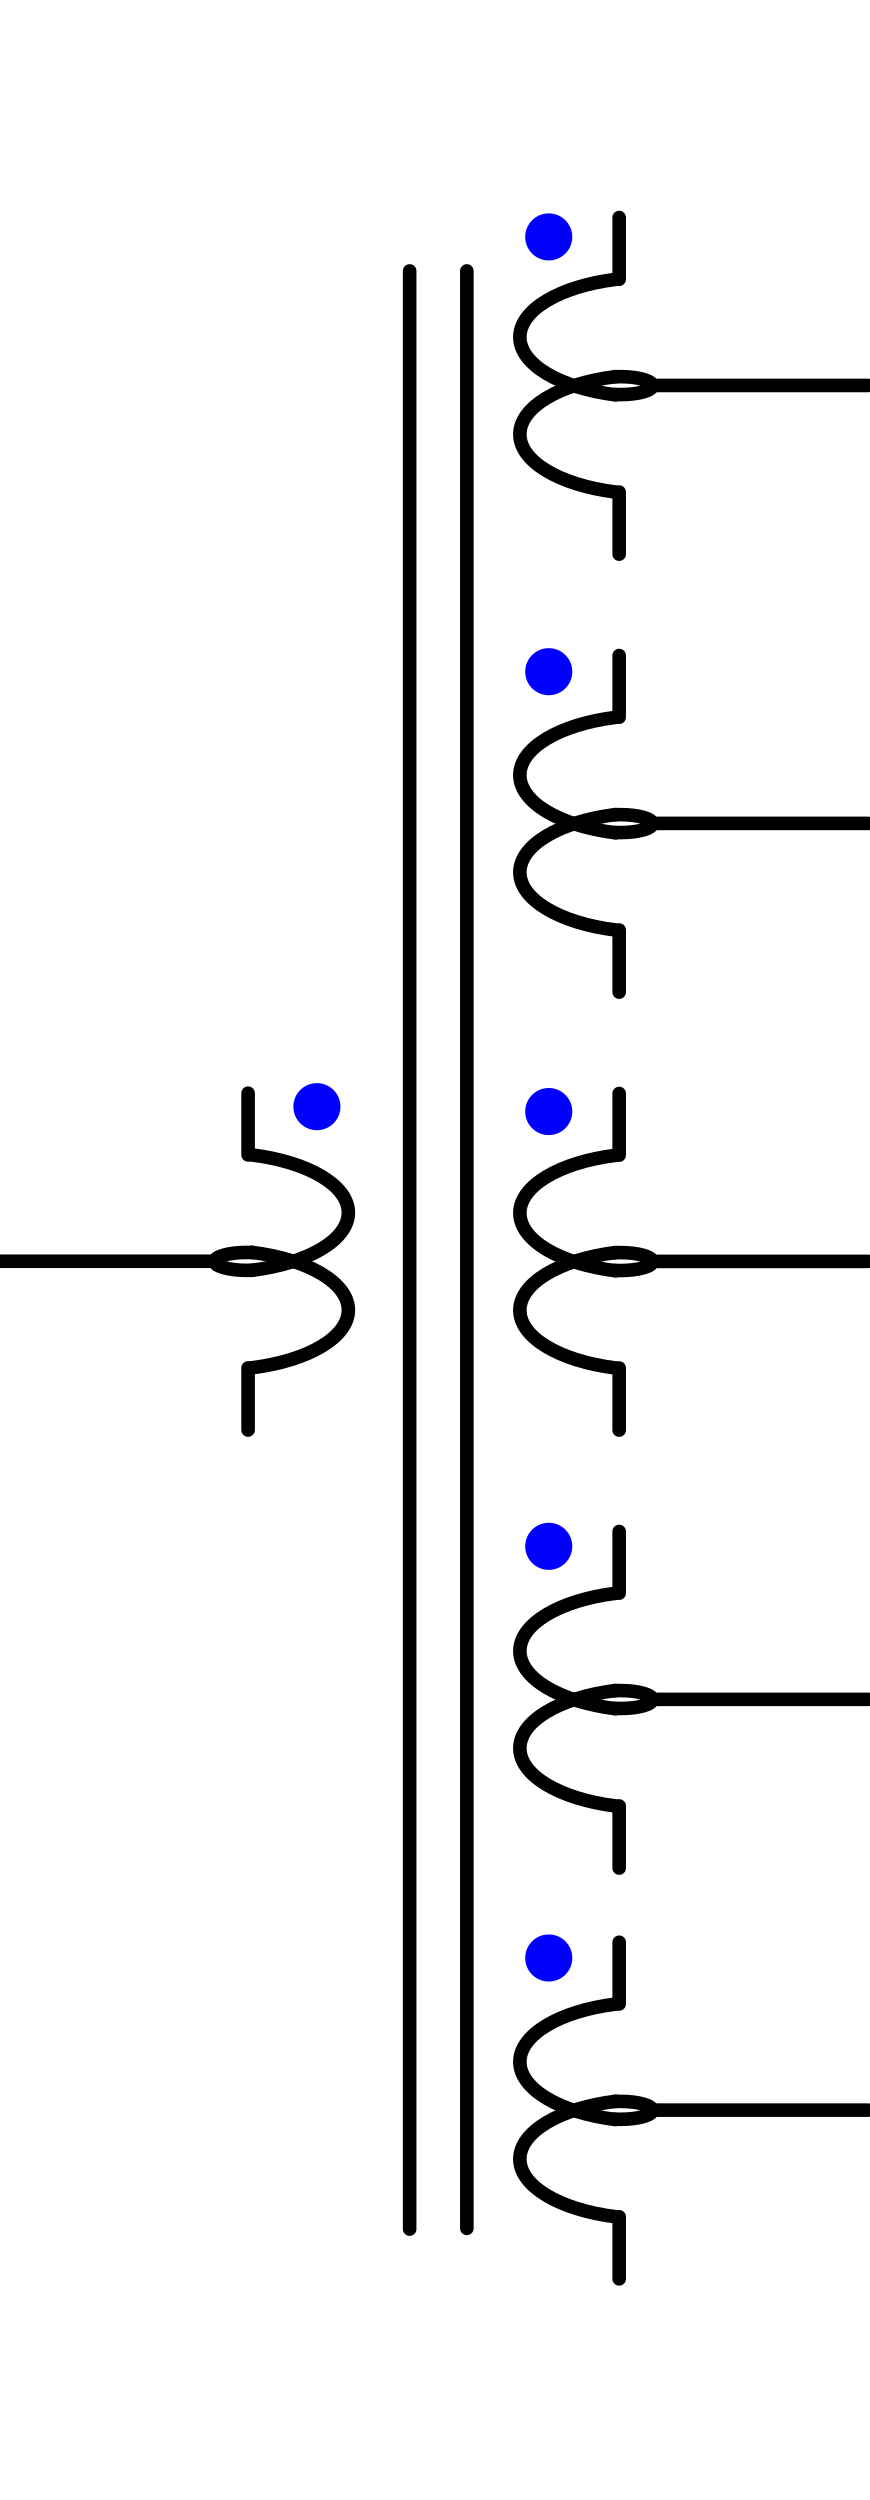
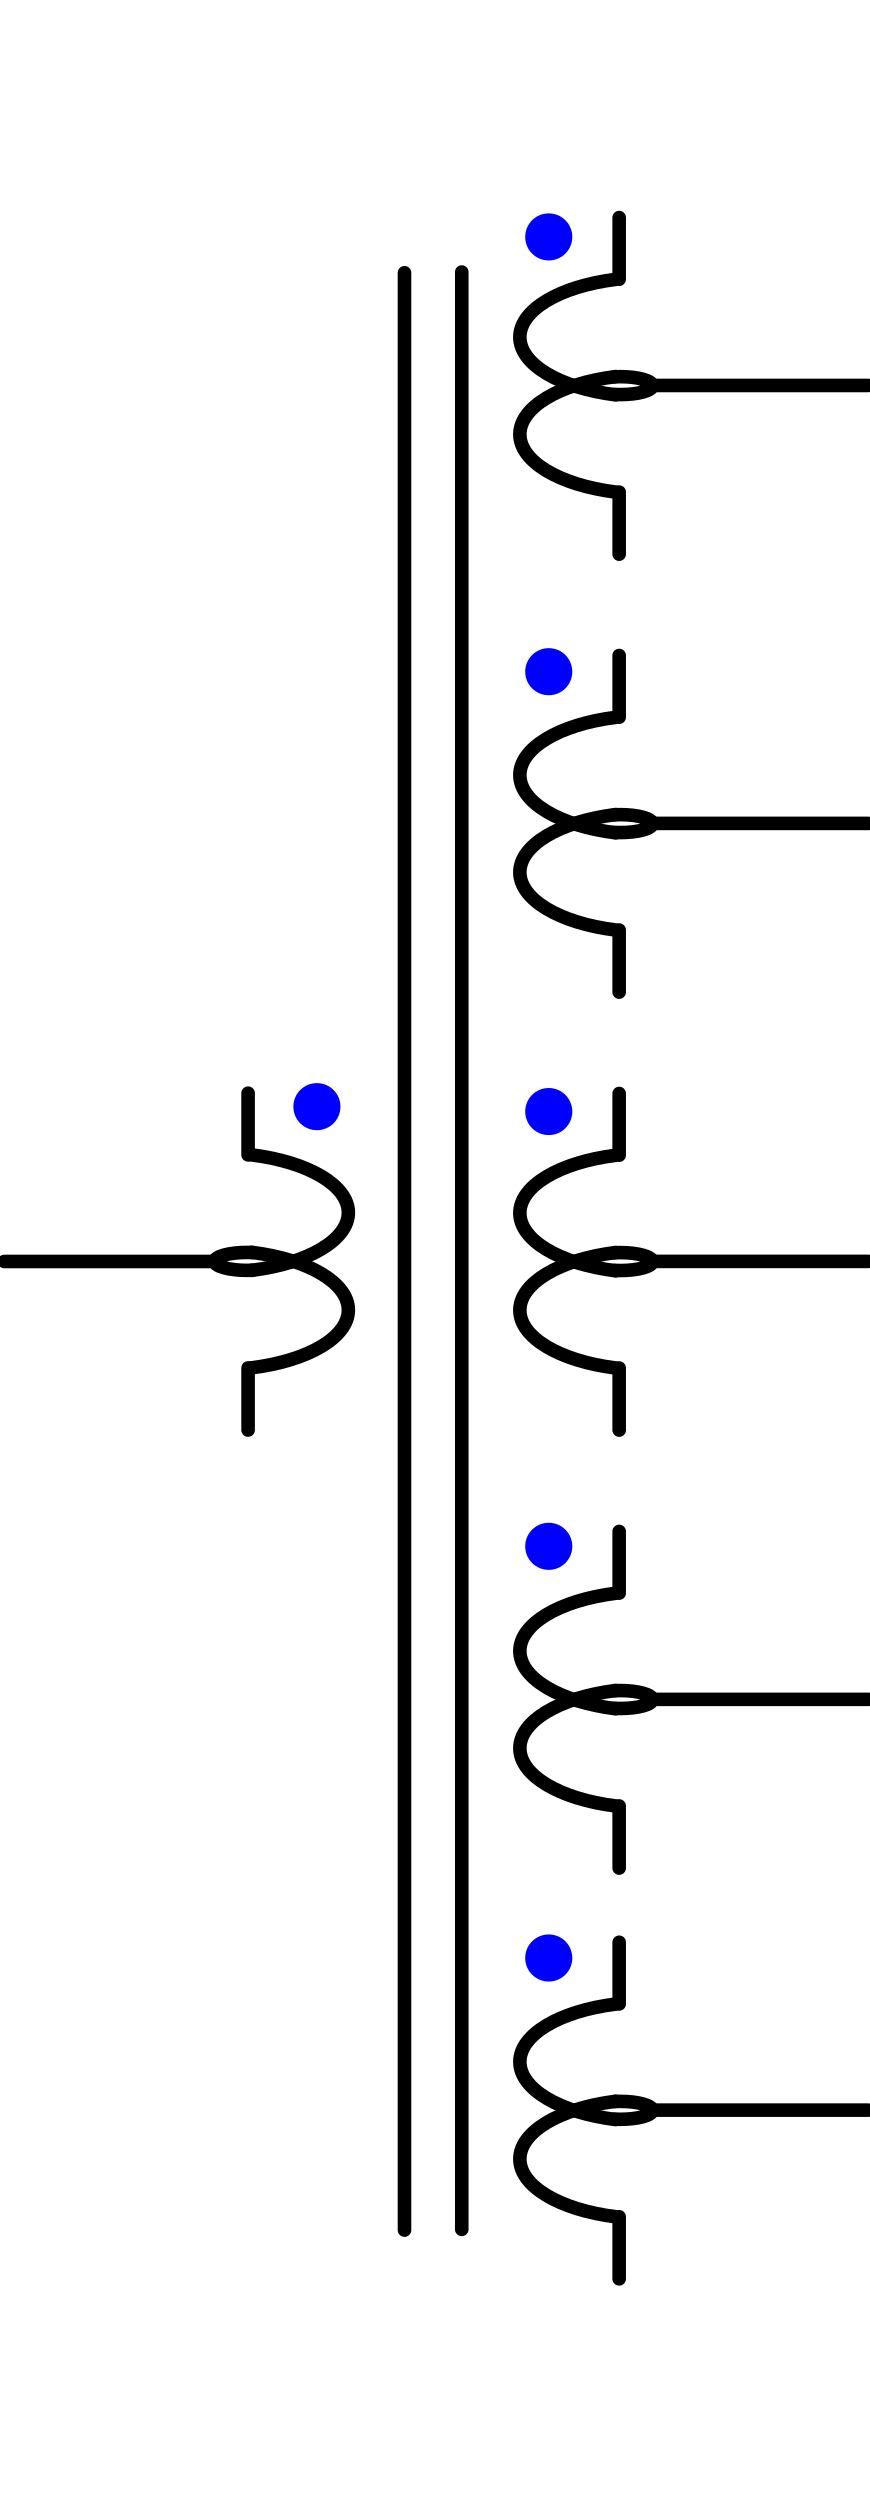
<svg xmlns="http://www.w3.org/2000/svg" id="svg256" width="64" height="184" viewBox="0 0 64 184" version="1.1">
  <defs id="defs12858">
    <style id="style12856">
      .cls-1 {
        stroke-miterlimit: 10;
      }

      .cls-1, .cls-2 {
        fill: none;
        stroke: #000;
        stroke-linecap: round;
      }

      .cls-3 {
        fill: blue;
      }

      .cls-2 {
        stroke-linejoin: round;
      }
    </style>
  </defs>
  <path id="path276" class="cls-1" d="m 18.52,84.999 c 4.2,0.52 7.12,2.26 7.12,4.25 0,1.99 -2.92,3.73 -7.12,4.25" />
  <path id="path280" class="cls-1" d="m 18.58,92.189 c -0.13,0 -0.28,-0.01 -0.41,-0.01 -1.31,0 -2.38,0.3 -2.38,0.66 0,0.36 1.07,0.66 2.38,0.66 0.13,0 0.28,-0.01 0.41,-0.01" />
  <path id="path292" class="cls-1" d="m 18.52,92.17 c 4.2,0.52 7.12,2.26 7.12,4.25 0,1.99 -2.92,3.73 -7.12,4.25" />
  <path id="path296" class="cls-1" d="m 18.26,100.68 v 4.57" />
  <path id="path300" class="cls-1" d="m 18.26,84.999 v -4.54" />
-   <line class="cls-2" x1="16.002" y1="92.828" y2="92.828" id="line12867" x2="0" style="stroke-width:1;stroke-miterlimit:4;stroke-dasharray:none" />
-   <line class="cls-1" x1="30.15" y1="19.941" x2="30.15" y2="164.06" id="line12872" style="stroke-width:1;stroke-miterlimit:10;stroke-dasharray:none" />
-   <line class="cls-1" x1="34.36" y1="19.941" x2="34.36" y2="164.008" id="line12874" style="stroke-width:1;stroke-miterlimit:10;stroke-dasharray:none" />
  <path id="path276-2-2" data-name="path276" class="cls-1" d="m 45.311,29.062 c -4.16,-0.52 -7.05,-2.26 -7.05,-4.25 0,-1.99 2.89,-3.73 7.05,-4.25" style="fill:none;stroke:#000000;stroke-linecap:round;stroke-miterlimit:10" />
  <path id="path280-2-8" data-name="path280" class="cls-1" d="m 45.251,29.032 c 0.13,0 0.28,0.01 0.41,0.01 1.3,0 2.36,-0.29 2.36,-0.66 0,-0.36 -1.06,-0.66 -2.36,-0.66 -0.13,0 -0.28,0.01 -0.41,0.01" style="fill:none;stroke:#000000;stroke-linecap:round;stroke-miterlimit:10" />
  <path id="path292-2-5" data-name="path292" class="cls-1" d="m 45.311,36.217 c -4.16,-0.52 -7.05,-2.26 -7.05,-4.25 0,-1.99 2.89,-3.73 7.05,-4.25" style="fill:none;stroke:#000000;stroke-linecap:round;stroke-miterlimit:10" />
  <path id="path296-2-80" data-name="path296" class="cls-1" d="m 45.571,40.787 v -4.57" style="fill:none;stroke:#000000;stroke-linecap:round;stroke-miterlimit:10" />
  <path id="path300-2-45" data-name="path300" class="cls-1" d="m 45.571,16.012 v 4.54" style="fill:none;stroke:#000000;stroke-linecap:round;stroke-miterlimit:10" />
  <line class="cls-2" x1="47.834" y1="28.37" x2="63.901" y2="28.37" id="line10369" style="fill:none;stroke:#000000;stroke-width:1;stroke-linecap:round;stroke-linejoin:round;stroke-miterlimit:4;stroke-dasharray:none" />
  <path id="path276-2-4" data-name="path276" class="cls-1" d="m 45.311,61.297 c -4.16,-0.52 -7.05,-2.26 -7.05,-4.25 0,-1.99 2.89,-3.73 7.05,-4.25" style="fill:none;stroke:#000000;stroke-linecap:round;stroke-miterlimit:10" />
  <path id="path280-2-7" data-name="path280" class="cls-1" d="m 45.251,61.267 c 0.13,0 0.28,0.01 0.41,0.01 1.3,0 2.36,-0.29 2.36,-0.66 0,-0.36 -1.06,-0.66 -2.36,-0.66 -0.13,0 -0.28,0.01 -0.41,0.01" style="fill:none;stroke:#000000;stroke-linecap:round;stroke-miterlimit:10" />
  <path id="path292-2-0" data-name="path292" class="cls-1" d="m 45.311,68.451 c -4.16,-0.52 -7.05,-2.26 -7.05,-4.25 0,-1.99 2.89,-3.73 7.05,-4.25" style="fill:none;stroke:#000000;stroke-linecap:round;stroke-miterlimit:10" />
  <path id="path296-2-1" data-name="path296" class="cls-1" d="m 45.571,73.021 v -4.57" style="fill:none;stroke:#000000;stroke-linecap:round;stroke-miterlimit:10" />
  <path id="path300-2-6" data-name="path300" class="cls-1" d="m 45.571,48.247 v 4.54" style="fill:none;stroke:#000000;stroke-linecap:round;stroke-miterlimit:10" />
  <line class="cls-2" x1="47.834" y1="60.604" x2="63.901" y2="60.604" id="line10369-2" style="fill:none;stroke:#000000;stroke-width:1;stroke-linecap:round;stroke-linejoin:round;stroke-miterlimit:4;stroke-dasharray:none" />
  <path id="path276-2-1" data-name="path276" class="cls-1" d="m 45.311,93.531 c -4.16,-0.52 -7.05,-2.26 -7.05,-4.25 0,-1.99 2.89,-3.73 7.05,-4.25" style="fill:none;stroke:#000000;stroke-linecap:round;stroke-miterlimit:10" />
  <path id="path280-2-1" data-name="path280" class="cls-1" d="m 45.251,93.501 c 0.13,0 0.28,0.01 0.41,0.01 1.3,0 2.36,-0.29 2.36,-0.66 0,-0.36 -1.06,-0.66 -2.36,-0.66 -0.13,0 -0.28,0.01 -0.41,0.01" style="fill:none;stroke:#000000;stroke-linecap:round;stroke-miterlimit:10" />
  <path id="path292-2-2" data-name="path292" class="cls-1" d="m 45.311,100.685 c -4.16,-0.52 -7.05,-2.26 -7.05,-4.25 0,-1.99 2.89,-3.73 7.05,-4.25" style="fill:none;stroke:#000000;stroke-linecap:round;stroke-miterlimit:10" />
  <path id="path296-2-5" data-name="path296" class="cls-1" d="m 45.571,105.255 v -4.57" style="fill:none;stroke:#000000;stroke-linecap:round;stroke-miterlimit:10" />
  <path id="path300-2-1" data-name="path300" class="cls-1" d="m 45.571,80.481 v 4.54" style="fill:none;stroke:#000000;stroke-linecap:round;stroke-miterlimit:10" />
  <line class="cls-2" x1="47.834" y1="92.838" x2="63.901" y2="92.838" id="line10369-1" style="fill:none;stroke:#000000;stroke-width:1;stroke-linecap:round;stroke-linejoin:round;stroke-miterlimit:4;stroke-dasharray:none" />
  <path id="path276-2-4-8" data-name="path276" class="cls-1" d="m 45.311,125.765 c -4.16,-0.52 -7.05,-2.26 -7.05,-4.25 0,-1.99 2.89,-3.73 7.05,-4.25" style="fill:none;stroke:#000000;stroke-linecap:round;stroke-miterlimit:10" />
  <path id="path280-2-7-5" data-name="path280" class="cls-1" d="m 45.251,125.735 c 0.13,0 0.28,0.01 0.41,0.01 1.3,0 2.36,-0.29 2.36,-0.66 0,-0.36 -1.06,-0.66 -2.36,-0.66 -0.13,0 -0.28,0.01 -0.41,0.01" style="fill:none;stroke:#000000;stroke-linecap:round;stroke-miterlimit:10" />
  <path id="path292-2-0-9" data-name="path292" class="cls-1" d="m 45.311,132.92 c -4.16,-0.52 -7.05,-2.26 -7.05,-4.25 0,-1.99 2.89,-3.73 7.05,-4.25" style="fill:none;stroke:#000000;stroke-linecap:round;stroke-miterlimit:10" />
  <path id="path296-2-1-9" data-name="path296" class="cls-1" d="m 45.571,137.49 v -4.57" style="fill:none;stroke:#000000;stroke-linecap:round;stroke-miterlimit:10" />
  <path id="path300-2-6-5" data-name="path300" class="cls-1" d="m 45.571,112.715 v 4.54" style="fill:none;stroke:#000000;stroke-linecap:round;stroke-miterlimit:10" />
  <line class="cls-2" x1="47.834" y1="125.073" x2="63.901" y2="125.073" id="line10369-2-9" style="fill:none;stroke:#000000;stroke-width:1;stroke-linecap:round;stroke-linejoin:round;stroke-miterlimit:4;stroke-dasharray:none" />
  <path id="path276-2-7" data-name="path276" class="cls-1" d="m 45.311,156 c -4.16,-0.52 -7.05,-2.26 -7.05,-4.25 0,-1.99 2.89,-3.73 7.05,-4.25" style="fill:none;stroke:#000000;stroke-linecap:round;stroke-miterlimit:10" />
  <path id="path280-2-2" data-name="path280" class="cls-1" d="m 45.251,155.97 c 0.13,0 0.28,0.01 0.41,0.01 1.3,0 2.36,-0.29 2.36,-0.66 0,-0.36 -1.06,-0.66 -2.36,-0.66 -0.13,0 -0.28,0.01 -0.41,0.01" style="fill:none;stroke:#000000;stroke-linecap:round;stroke-miterlimit:10" />
  <path id="path292-2-8" data-name="path292" class="cls-1" d="m 45.311,163.154 c -4.16,-0.52 -7.05,-2.26 -7.05,-4.25 0,-1.99 2.89,-3.73 7.05,-4.25" style="fill:none;stroke:#000000;stroke-linecap:round;stroke-miterlimit:10" />
  <path id="path296-2-8" data-name="path296" class="cls-1" d="m 45.571,167.724 v -4.57" style="fill:none;stroke:#000000;stroke-linecap:round;stroke-miterlimit:10" />
  <path id="path300-2-8" data-name="path300" class="cls-1" d="m 45.571,142.95 v 4.54" style="fill:none;stroke:#000000;stroke-linecap:round;stroke-miterlimit:10" />
  <line class="cls-2" x1="47.834" y1="155.307" x2="63.901" y2="155.307" id="line10369-18" style="fill:none;stroke:#000000;stroke-width:1;stroke-linecap:round;stroke-linejoin:round;stroke-miterlimit:4;stroke-dasharray:none" />
  <path id="path304-2" data-name="path304" class="cls-3" d="m 38.655,17.437 c 0,0.959 0.774,1.733 1.733,1.733 0.959,0 1.733,-0.774 1.733,-1.733 0,-0.959 -0.774,-1.733 -1.733,-1.733 -0.959,0 -1.733,0.774 -1.733,1.733" style="fill:#0000ff;stroke-width:0.578;stroke-miterlimit:9;stroke-dasharray:none" />
  <path id="path304-2-0" data-name="path304" class="cls-3" d="m 38.655,49.437 c 0,0.959 0.774,1.733 1.733,1.733 0.959,0 1.733,-0.774 1.733,-1.733 0,-0.959 -0.774,-1.733 -1.733,-1.733 -0.959,0 -1.733,0.774 -1.733,1.733" style="fill:#0000ff;stroke-width:0.578;stroke-miterlimit:9;stroke-dasharray:none" />
  <path id="path304-2-01" data-name="path304" class="cls-3" d="m 38.655,81.81 c 0,0.959 0.774,1.733 1.733,1.733 0.959,0 1.733,-0.774 1.733,-1.733 0,-0.959 -0.774,-1.733 -1.733,-1.733 -0.959,0 -1.733,0.774 -1.733,1.733" style="fill:#0000ff;stroke-width:0.578;stroke-miterlimit:9;stroke-dasharray:none" />
  <path id="path304-2-5" data-name="path304" class="cls-3" d="m 21.591,81.45 c 0,0.959 0.774,1.733 1.733,1.733 0.959,0 1.733,-0.774 1.733,-1.733 0,-0.959 -0.774,-1.733 -1.733,-1.733 -0.959,0 -1.733,0.774 -1.733,1.733" style="fill:#0000ff;stroke-width:0.578;stroke-miterlimit:9;stroke-dasharray:none" />
  <path id="path304-2-3" data-name="path304" class="cls-3" d="m 38.655,144.108 c 0,0.959 0.774,1.733 1.733,1.733 0.959,0 1.733,-0.774 1.733,-1.733 0,-0.959 -0.774,-1.733 -1.733,-1.733 -0.959,0 -1.733,0.774 -1.733,1.733" style="fill:#0000ff;stroke-width:0.578;stroke-miterlimit:9;stroke-dasharray:none" />
  <path id="path304-2-01-7" data-name="path304" class="cls-3" d="m 38.655,113.81 c 0,0.959 0.774,1.733 1.733,1.733 0.959,0 1.733,-0.774 1.733,-1.733 0,-0.959 -0.774,-1.733 -1.733,-1.733 -0.959,0 -1.733,0.774 -1.733,1.733" style="fill:#0000ff;stroke-width:0.578;stroke-miterlimit:9;stroke-dasharray:none" />
+   <path style="fill:none;stroke:#000000;stroke-width:1px;stroke-linecap:round;stroke-linejoin:miter;stroke-opacity:1" d="M 33.986,20.023 V 164.082" id="path4353" />
+   <path style="fill:none;stroke:#000000;stroke-width:1px;stroke-linecap:round;stroke-linejoin:miter;stroke-opacity:1" d="M 29.771,20.076 V 164.135" id="path4353-6" />
+   <path style="fill:none;stroke:#000000;stroke-width:1px;stroke-linecap:round;stroke-linejoin:miter;stroke-opacity:1" d="M 15.966,92.843 H 0.316" id="path4778" />
</svg>
